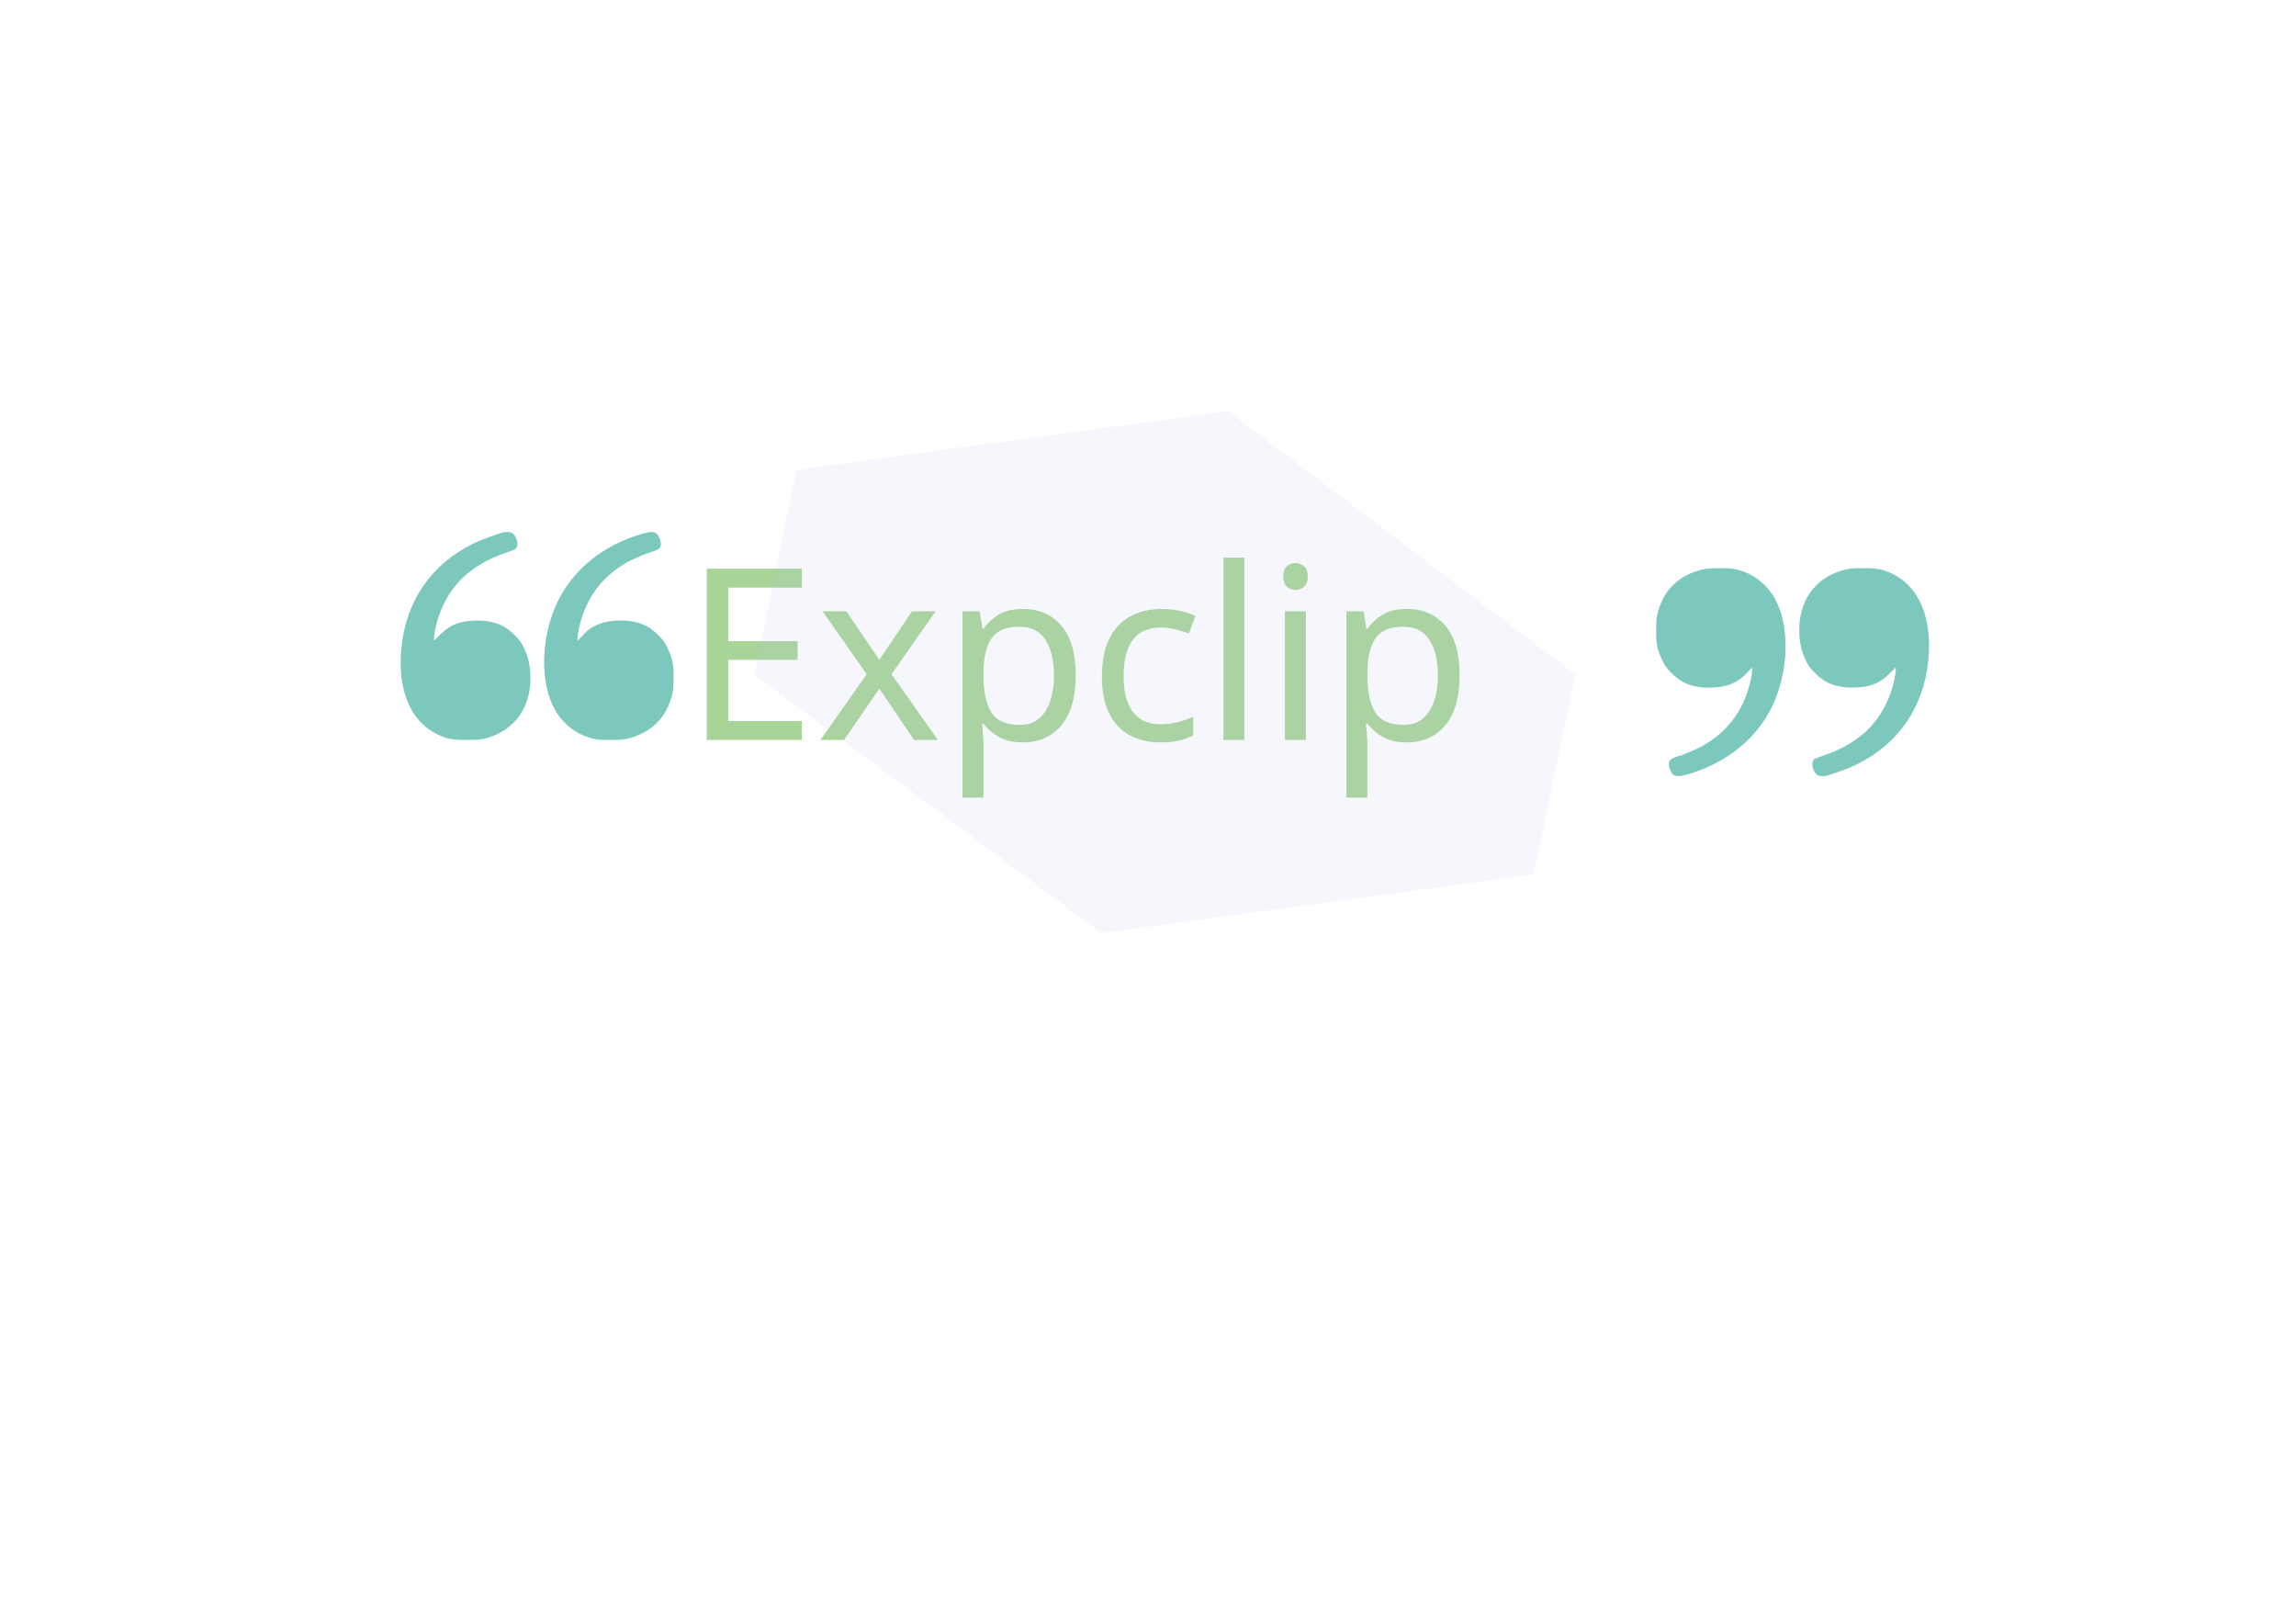
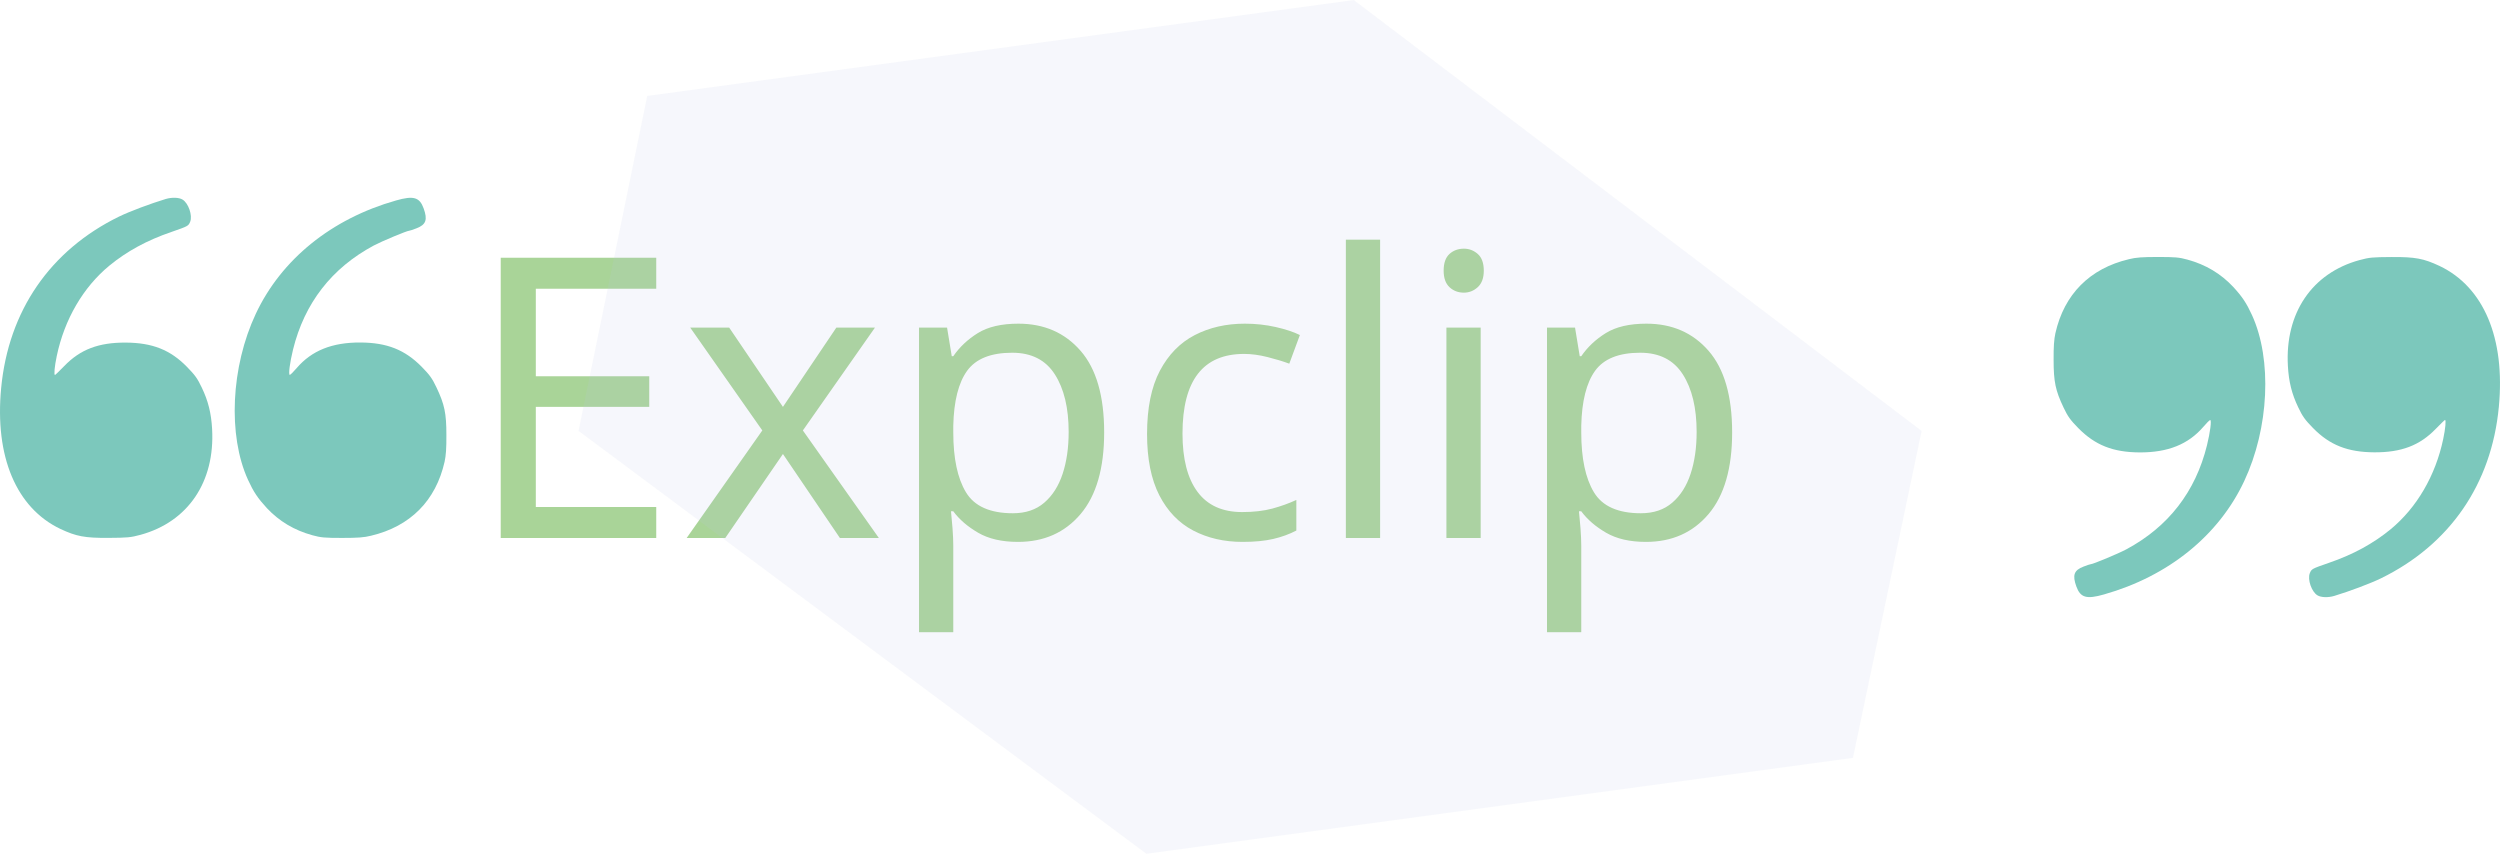
- <svg xmlns="http://www.w3.org/2000/svg" version="1.1" id="圖層_1" x="0px" y="0px" viewBox="0 0 841.9 595.3" style="enable-background:new 0 0 841.9 595.3;" xml:space="preserve">
+ <svg xmlns="http://www.w3.org/2000/svg" version="1.1" id="圖層_1" x="0px" y="0px" style="enable-background:new 0 0 841.9 595.3;" xml:space="preserve" viewBox="146.91 150.7 560.44 191.4">
  <style type="text/css">
	.st0{fill:#A9D498;}
	.st1{font-family:'Arial-Black';}
	.st2{font-size:88px;}
	.st3{fill:#BDC5E4;}
	.st4{fill:#7CC8BC;}
	.st5{opacity:0.13;fill:#BDC5E4;}
</style>
  <text transform="matrix(0.993 0 0 1 250.6888 271.3053)" class="st0 st1 st2">Expclip</text>
  <path class="st3" d="M915.4,616.5" />
  <g>
    <g transform="translate(0,511) scale(0.1,-0.1)">
      <path class="st4" d="M1840.6,3156.9c-33.9-10.3-80.6-27.7-104.8-39.5c-154.1-75.4-247.7-211.1-264.1-384.2    c-14.7-153.6,33.7-268.8,132.9-316c35.7-16.7,54.4-20.3,107.5-20c42.9,0.3,49.6,0.8,72.1,6.9c106.5,29.2,167.1,118.8,160.4,237.3    c-2,35.4-8.7,62.6-23.2,92.8c-9.7,20.5-15.2,28-33.2,46.4c-37.4,38.2-77.6,54.1-137.4,54.4c-60.6,0.3-101.8-15.4-137.7-52.6    c-10.7-11-20-20-20.7-20c-2.7,0-1,19.2,4,42.8c17.2,81.8,59.1,153.9,118,202.4c38.7,31.8,84.1,56.7,138.9,75.4    c37.7,13.1,38.2,13.3,42.2,23.1c5.5,13.9-4,41.6-17.2,49.5C1870.3,3160.5,1854.4,3161,1840.6,3156.9z" />
      <path class="st4" d="M2356.9,3153.6c-144.7-41-257.1-132.1-314.3-253.9c-55.9-119-63.1-272.7-17.5-372.4    c12.2-26.7,21.9-41.3,42.2-63.3c27.7-29.5,61.4-49.8,102.5-61c18.5-5.1,27.2-5.9,66.1-5.9c34.9,0,49.4,1,64.8,4.9    c88,20.8,145.4,78.5,165.1,166c3,13.9,4.2,30,4,60c0,48.7-4.2,68.5-22.2,106.4c-9.7,20.5-15.2,28-33.2,46.4    c-37.7,38.2-77.8,54.1-137.4,54.4c-63.4,0.3-109.2-18.2-142.7-57.2c-7.2-8.5-14.2-15.4-15.5-15.4c-3.5,0,0,27.4,7.2,56.7    c25.7,104.1,86.5,182.6,180.8,233.2c18.2,9.7,74.8,33.3,79.8,33.3c1.2,0,8.5,2.3,16.2,5.4c21.4,8.2,25.2,19.2,16,44.6    C2409.8,3160.8,2396.3,3164.9,2356.9,3153.6z" />
    </g>
  </g>
  <g>
    <g transform="translate(0,511) scale(0.1,-0.1)">
      <path class="st4" d="M6702,2267.1c33.9,10.3,80.6,27.7,104.8,39.5c154.1,75.4,247.7,211.1,264.1,384.2    c14.7,153.6-33.7,268.8-132.9,316c-35.7,16.7-54.4,20.3-107.5,20c-42.9-0.3-49.6-0.8-72.1-6.9    c-106.5-29.2-167.1-118.8-160.4-237.3c2-35.4,8.7-62.6,23.2-92.8c9.7-20.5,15.2-28,33.2-46.4c37.4-38.2,77.6-54.1,137.4-54.4    c60.6-0.3,101.8,15.4,137.7,52.6c10.7,11,20,20,20.7,20c2.7,0,1-19.2-4-42.8c-17.2-81.8-59.1-153.9-118-202.4    c-38.7-31.8-84.1-56.7-138.9-75.4c-37.7-13.1-38.2-13.3-42.2-23.1c-5.5-13.9,4-41.6,17.2-49.5    C6672.3,2263.5,6688.3,2263,6702,2267.1z" />
      <path class="st4" d="M6185.7,2270.4c144.7,41,257.1,132.1,314.3,253.9c55.9,119,63.1,272.7,17.5,372.4    c-12.2,26.7-21.9,41.3-42.2,63.3c-27.7,29.5-61.4,49.8-102.5,61c-18.5,5.1-27.2,5.9-66.1,5.9c-34.9,0-49.4-1-64.8-4.9    c-88-20.8-145.4-78.5-165.1-166c-3-13.9-4.2-30-4-60c0-48.7,4.2-68.5,22.2-106.4c9.7-20.5,15.2-28,33.2-46.4    c37.7-38.2,77.8-54.1,137.4-54.4c63.4-0.3,109.2,18.2,142.7,57.2c7.2,8.5,14.2,15.4,15.5,15.4c3.5,0,0-27.4-7.2-56.7    c-25.7-104.1-86.5-182.6-180.8-233.2c-18.2-9.7-74.8-33.3-79.8-33.3c-1.2,0-8.5-2.3-16.2-5.4c-21.4-8.2-25.2-19.2-16-44.6    C6132.9,2263.3,6146.3,2259.1,6185.7,2270.4z" />
    </g>
  </g>
  <path class="st3" d="M264.1,371.3" />
  <path class="st3" d="M-824.2,0" />
  <polygon class="st5" points="577.7,247.3 562.3,320.6 403.9,342.1 276.6,247.3 292,172.2 450.4,150.7 " />
</svg>
